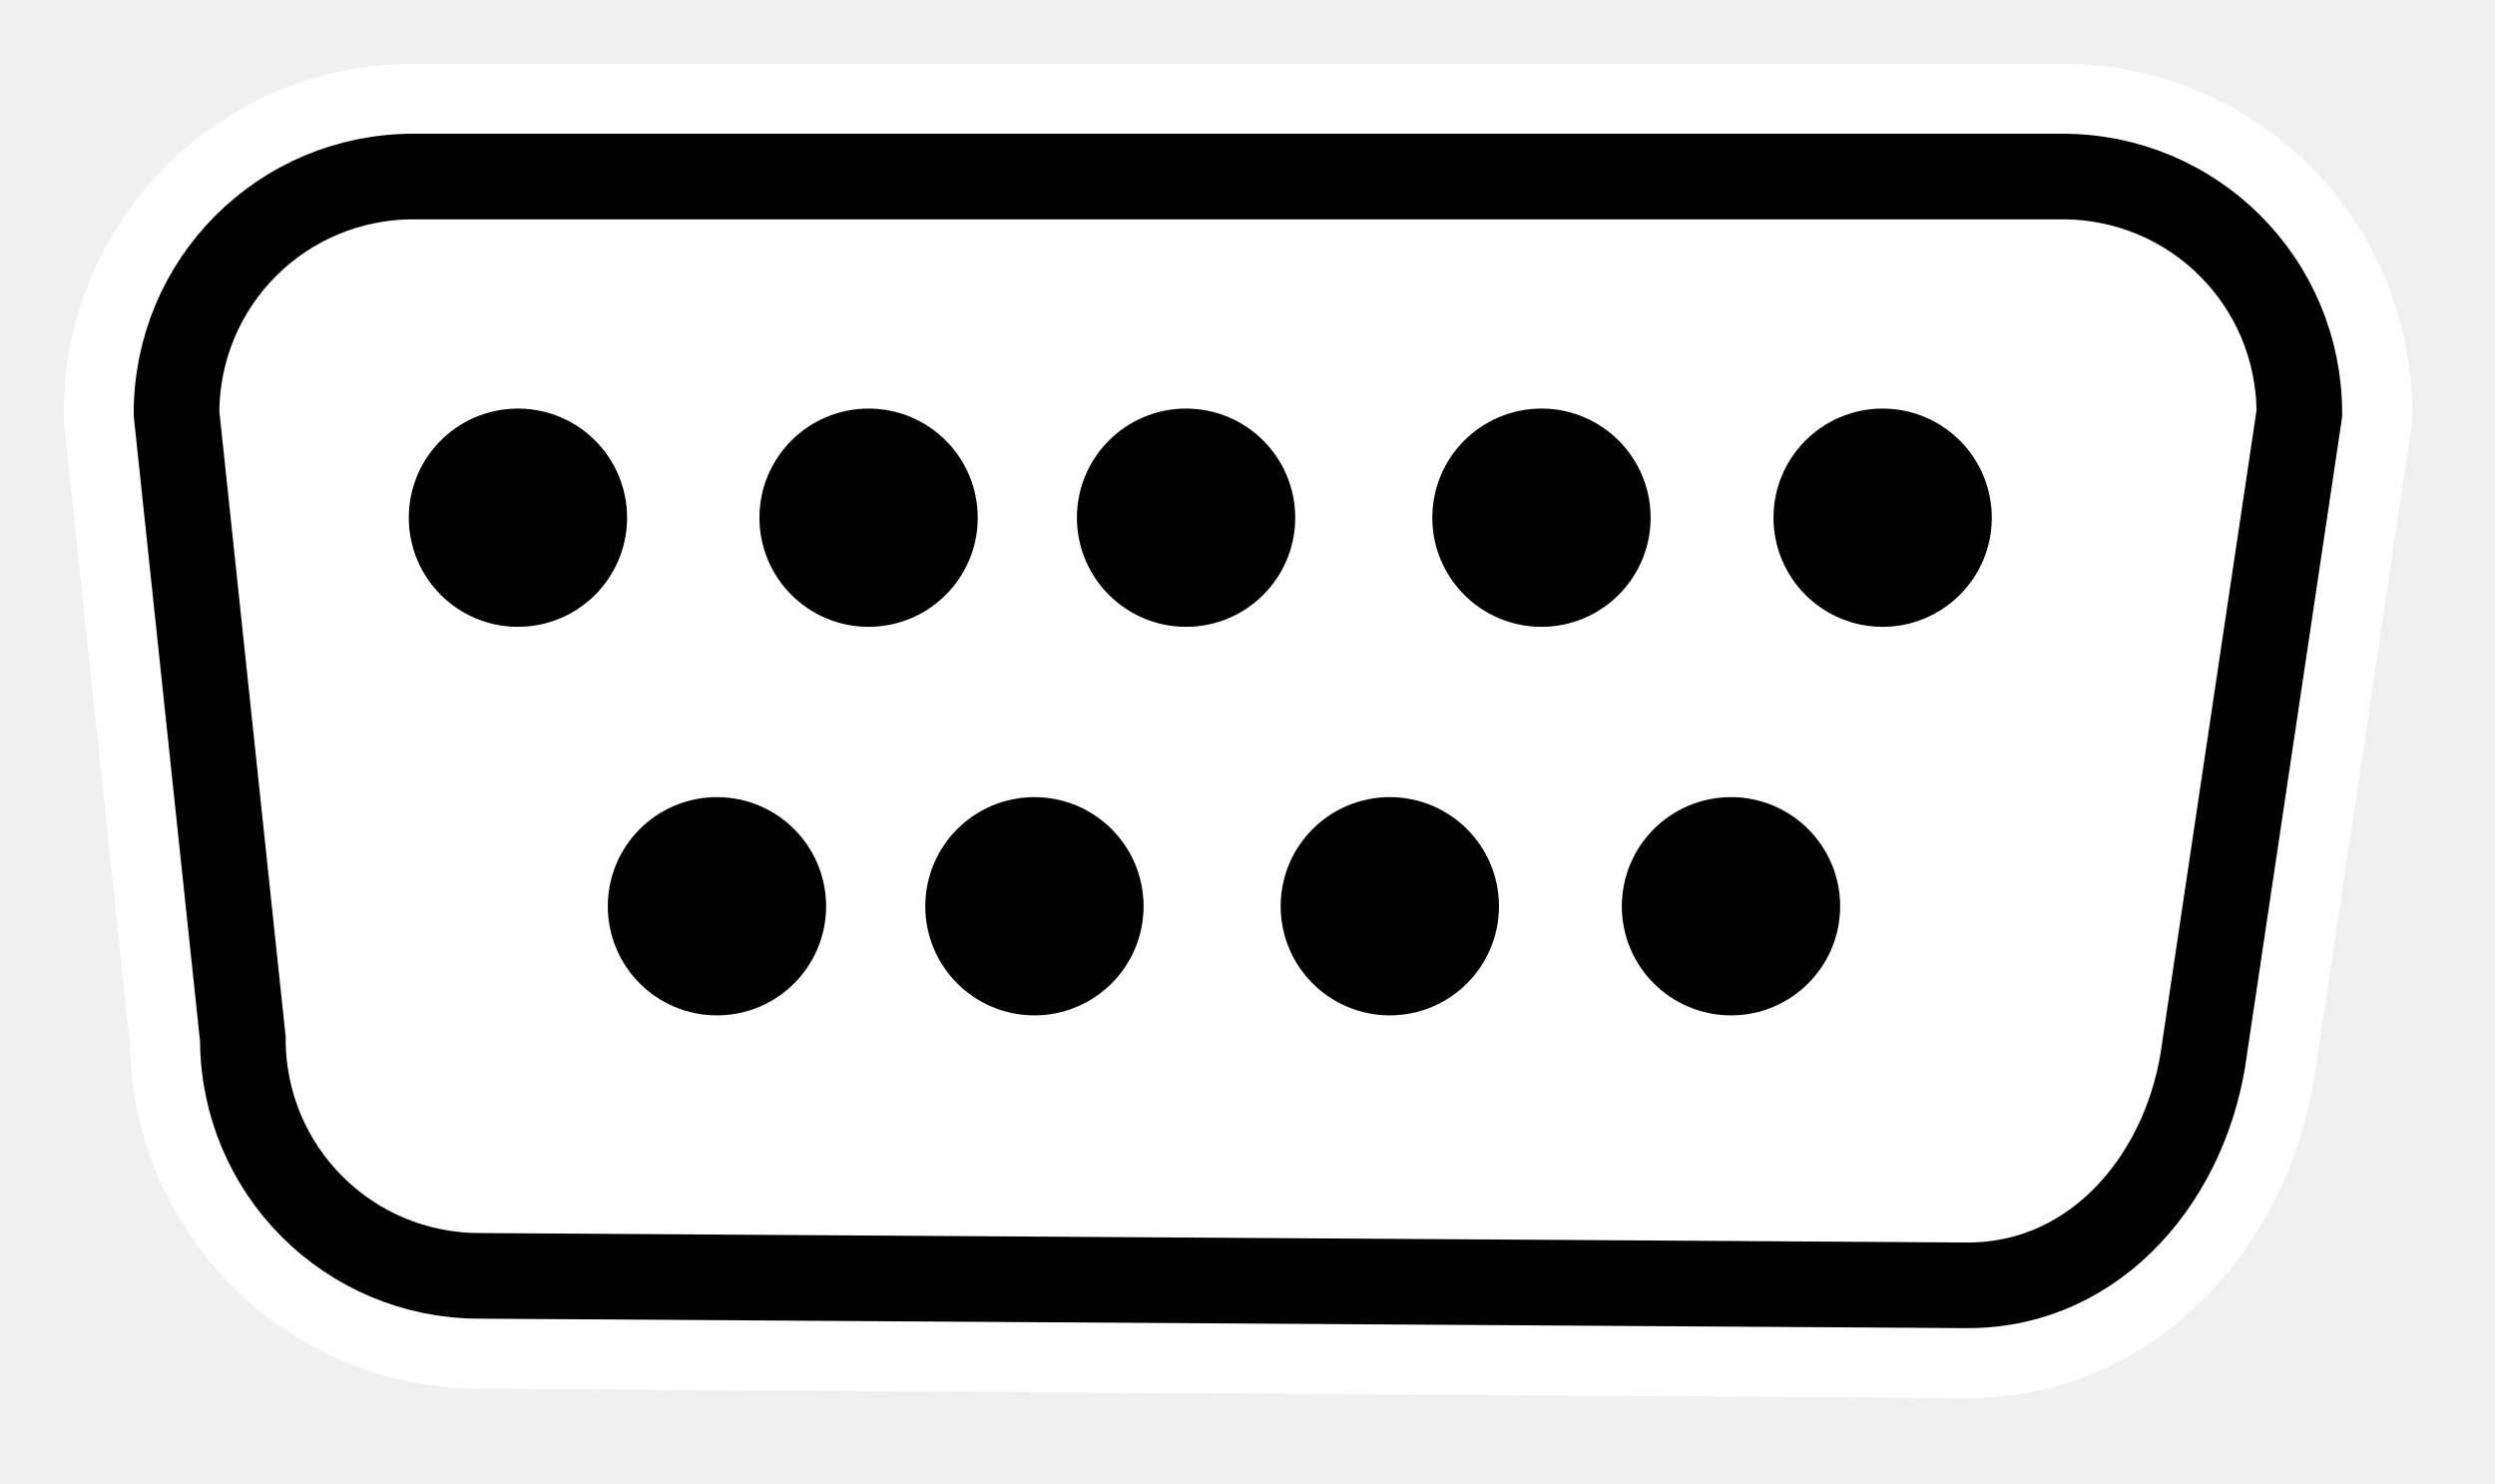
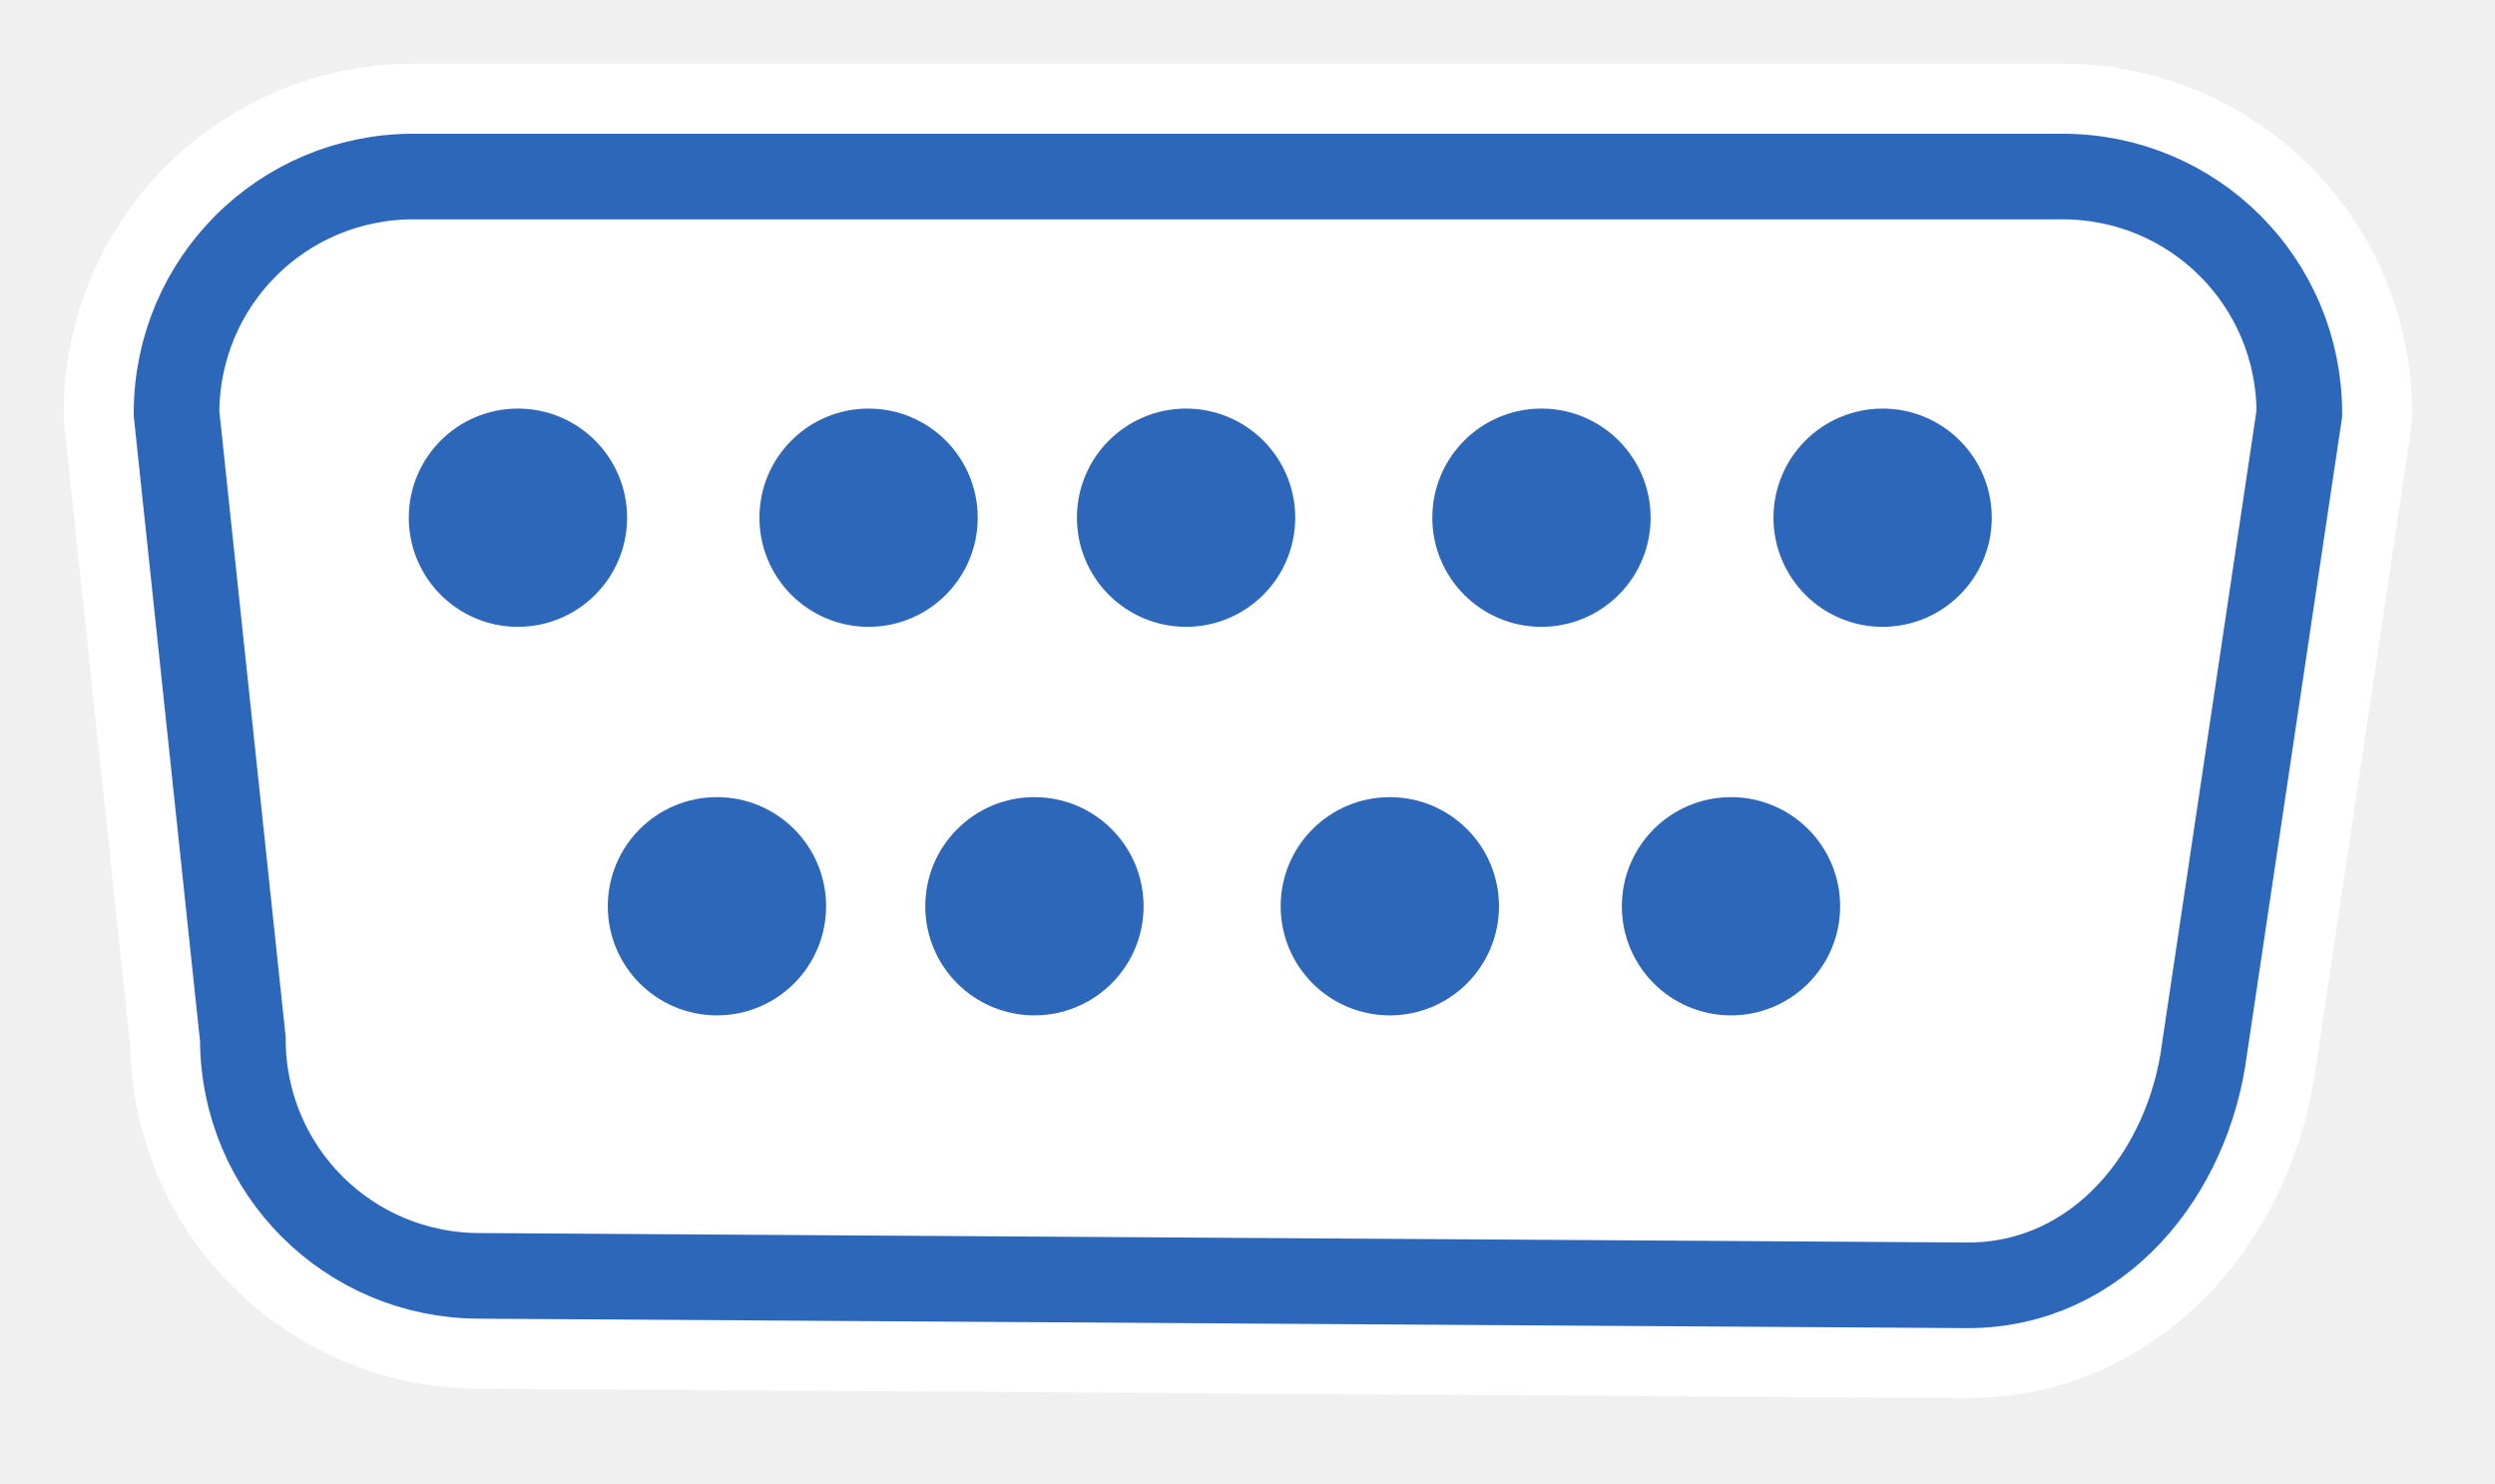
<svg xmlns="http://www.w3.org/2000/svg" width="100%" height="100%" viewBox="0 0 111 66" version="1.1" xml:space="preserve" style="fill-rule:evenodd;clip-rule:evenodd;stroke-linecap:round;">
  <g transform="matrix(1,0,0,1,-34.5205,-148.1219)">
    <g id="g3711" transform="matrix(1.9047,0,0,1.9047,-193.306,35.34738)">
      <path id="path3713" d="M129.27,63.332L167.786,63.332C170.852,63.332 173.32,65.8 173.32,68.866L171.106,83.697C170.737,86.609 168.638,89.231 165.572,89.231L130.819,89.01C127.754,89.01 125.285,86.542 125.285,83.476L123.736,68.866C123.736,65.8 126.204,63.332 129.27,63.332Z" style="fill:none;fill-rule:nonzero;stroke:white;stroke-width:5.27px;" />
-       <path id="path37131" d="M129.27,63.332L167.786,63.332C170.852,63.332 173.32,65.8 173.32,68.866L171.106,83.697C170.737,86.609 168.638,89.231 165.572,89.231L130.819,89.01C127.754,89.01 125.285,86.542 125.285,83.476L123.736,68.866C123.736,65.8 126.204,63.332 129.27,63.332Z" style="fill:white;fill-rule:nonzero;stroke:black;stroke-width:2px;" />
+       <path id="path37131" d="M129.27,63.332L167.786,63.332C170.852,63.332 173.32,65.8 173.32,68.866L171.106,83.697C170.737,86.609 168.638,89.231 165.572,89.231L130.819,89.01C127.754,89.01 125.285,86.542 125.285,83.476L123.736,68.866C123.736,65.8 126.204,63.332 129.27,63.332Z" style="fill:white;fill-rule:nonzero;stroke:rgb(45,103,185);stroke-width:2px;" />
      <g id="g3715">
-         <path id="path3717" d="M133.26,71.301C133.26,72.157 132.566,72.85 131.71,72.85C130.855,72.85 130.161,72.157 130.161,71.301C130.161,70.445 130.855,69.752 131.71,69.752C132.566,69.752 133.26,70.445 133.26,71.301Z" style="fill-rule:nonzero;stroke:black;stroke-width:2px;" />
+         <path id="path3717" d="M133.26,71.301C133.26,72.157 132.566,72.85 131.71,72.85C130.855,72.85 130.161,72.157 130.161,71.301C130.161,70.445 130.855,69.752 131.71,69.752C132.566,69.752 133.26,70.445 133.26,71.301Z" style="fill:rgb(45,103,185);fill-rule:nonzero;stroke:rgb(45,103,185);stroke-width:2px;" />
        <g id="path3719" transform="matrix(1,0,0,1,8.1903,0)">
-           <path d="M133.26,71.301C133.26,72.157 132.566,72.85 131.71,72.85C130.855,72.85 130.161,72.157 130.161,71.301C130.161,70.445 130.855,69.752 131.71,69.752C132.566,69.752 133.26,70.445 133.26,71.301Z" style="fill-rule:nonzero;stroke:black;stroke-width:2px;" />
+           <path d="M133.26,71.301C133.26,72.157 132.566,72.85 131.71,72.85C130.855,72.85 130.161,72.157 130.161,71.301C130.161,70.445 130.855,69.752 131.71,69.752C132.566,69.752 133.26,70.445 133.26,71.301Z" style="fill:rgb(45,103,185);fill-rule:nonzero;stroke:rgb(45,103,185);stroke-width:2px;" />
        </g>
        <g id="path3721" transform="matrix(1,0,0,1,15.606,0)">
-           <path d="M133.26,71.301C133.26,72.157 132.566,72.85 131.71,72.85C130.855,72.85 130.161,72.157 130.161,71.301C130.161,70.445 130.855,69.752 131.71,69.752C132.566,69.752 133.26,70.445 133.26,71.301Z" style="fill-rule:nonzero;stroke:black;stroke-width:2px;" />
+           <path d="M133.26,71.301C133.26,72.157 132.566,72.85 131.71,72.85C130.855,72.85 130.161,72.157 130.161,71.301C130.161,70.445 130.855,69.752 131.71,69.752C132.566,69.752 133.26,70.445 133.26,71.301Z" style="fill:rgb(45,103,185);fill-rule:nonzero;stroke:rgb(45,103,185);stroke-width:2px;" />
        </g>
        <g id="path3723" transform="matrix(1,0,0,1,23.907,0)">
-           <path d="M133.26,71.301C133.26,72.157 132.566,72.85 131.71,72.85C130.855,72.85 130.161,72.157 130.161,71.301C130.161,70.445 130.855,69.752 131.71,69.752C132.566,69.752 133.26,70.445 133.26,71.301Z" style="fill-rule:nonzero;stroke:black;stroke-width:2px;" />
+           <path d="M133.26,71.301C133.26,72.157 132.566,72.85 131.71,72.85C130.855,72.85 130.161,72.157 130.161,71.301C130.161,70.445 130.855,69.752 131.71,69.752C132.566,69.752 133.26,70.445 133.26,71.301Z" style="fill:rgb(45,103,185);fill-rule:nonzero;stroke:rgb(45,103,185);stroke-width:2px;" />
        </g>
        <g id="path3725" transform="matrix(1,0,0,1,31.876,0)">
-           <path d="M133.26,71.301C133.26,72.157 132.566,72.85 131.71,72.85C130.855,72.85 130.161,72.157 130.161,71.301C130.161,70.445 130.855,69.752 131.71,69.752C132.566,69.752 133.26,70.445 133.26,71.301Z" style="fill-rule:nonzero;stroke:black;stroke-width:2px;" />
+           <path d="M133.26,71.301C133.26,72.157 132.566,72.85 131.71,72.85C130.855,72.85 130.161,72.157 130.161,71.301C130.161,70.445 130.855,69.752 131.71,69.752C132.566,69.752 133.26,70.445 133.26,71.301Z" style="fill:rgb(45,103,185);fill-rule:nonzero;stroke:rgb(45,103,185);stroke-width:2px;" />
        </g>
        <g id="path3727" transform="matrix(1,0,0,1,4.6485,9.0757)">
-           <path d="M133.26,71.301C133.26,72.157 132.566,72.85 131.71,72.85C130.855,72.85 130.161,72.157 130.161,71.301C130.161,70.445 130.855,69.752 131.71,69.752C132.566,69.752 133.26,70.445 133.26,71.301Z" style="fill-rule:nonzero;stroke:black;stroke-width:2px;" />
+           <path d="M133.26,71.301C133.26,72.157 132.566,72.85 131.71,72.85C130.855,72.85 130.161,72.157 130.161,71.301C130.161,70.445 130.855,69.752 131.71,69.752C132.566,69.752 133.26,70.445 133.26,71.301Z" style="fill:rgb(45,103,185);fill-rule:nonzero;stroke:rgb(45,103,185);stroke-width:2px;" />
        </g>
        <g id="path3729" transform="matrix(1,0,0,1,12.064,9.0757)">
-           <path d="M133.26,71.301C133.26,72.157 132.566,72.85 131.71,72.85C130.855,72.85 130.161,72.157 130.161,71.301C130.161,70.445 130.855,69.752 131.71,69.752C132.566,69.752 133.26,70.445 133.26,71.301Z" style="fill-rule:nonzero;stroke:black;stroke-width:2px;" />
+           <path d="M133.26,71.301C133.26,72.157 132.566,72.85 131.71,72.85C130.855,72.85 130.161,72.157 130.161,71.301C130.161,70.445 130.855,69.752 131.71,69.752C132.566,69.752 133.26,70.445 133.26,71.301Z" style="fill:rgb(45,103,185);fill-rule:nonzero;stroke:rgb(45,103,185);stroke-width:2px;" />
        </g>
        <g id="path3731" transform="matrix(1,0,0,1,20.365,9.0757)">
-           <path d="M133.26,71.301C133.26,72.157 132.566,72.85 131.71,72.85C130.855,72.85 130.161,72.157 130.161,71.301C130.161,70.445 130.855,69.752 131.71,69.752C132.566,69.752 133.26,70.445 133.26,71.301Z" style="fill-rule:nonzero;stroke:black;stroke-width:2px;" />
+           <path d="M133.26,71.301C133.26,72.157 132.566,72.85 131.71,72.85C130.855,72.85 130.161,72.157 130.161,71.301C130.161,70.445 130.855,69.752 131.71,69.752C132.566,69.752 133.26,70.445 133.26,71.301Z" style="fill:rgb(45,103,185);fill-rule:nonzero;stroke:rgb(45,103,185);stroke-width:2px;" />
        </g>
        <g id="path3733" transform="matrix(1,0,0,1,28.334,9.0757)">
-           <path d="M133.26,71.301C133.26,72.157 132.566,72.85 131.71,72.85C130.855,72.85 130.161,72.157 130.161,71.301C130.161,70.445 130.855,69.752 131.71,69.752C132.566,69.752 133.26,70.445 133.26,71.301Z" style="fill-rule:nonzero;stroke:black;stroke-width:2px;" />
+           <path d="M133.26,71.301C133.26,72.157 132.566,72.85 131.71,72.85C130.855,72.85 130.161,72.157 130.161,71.301C130.161,70.445 130.855,69.752 131.71,69.752C132.566,69.752 133.26,70.445 133.26,71.301Z" style="fill:rgb(45,103,185);fill-rule:nonzero;stroke:rgb(45,103,185);stroke-width:2px;" />
        </g>
      </g>
    </g>
  </g>
</svg>
